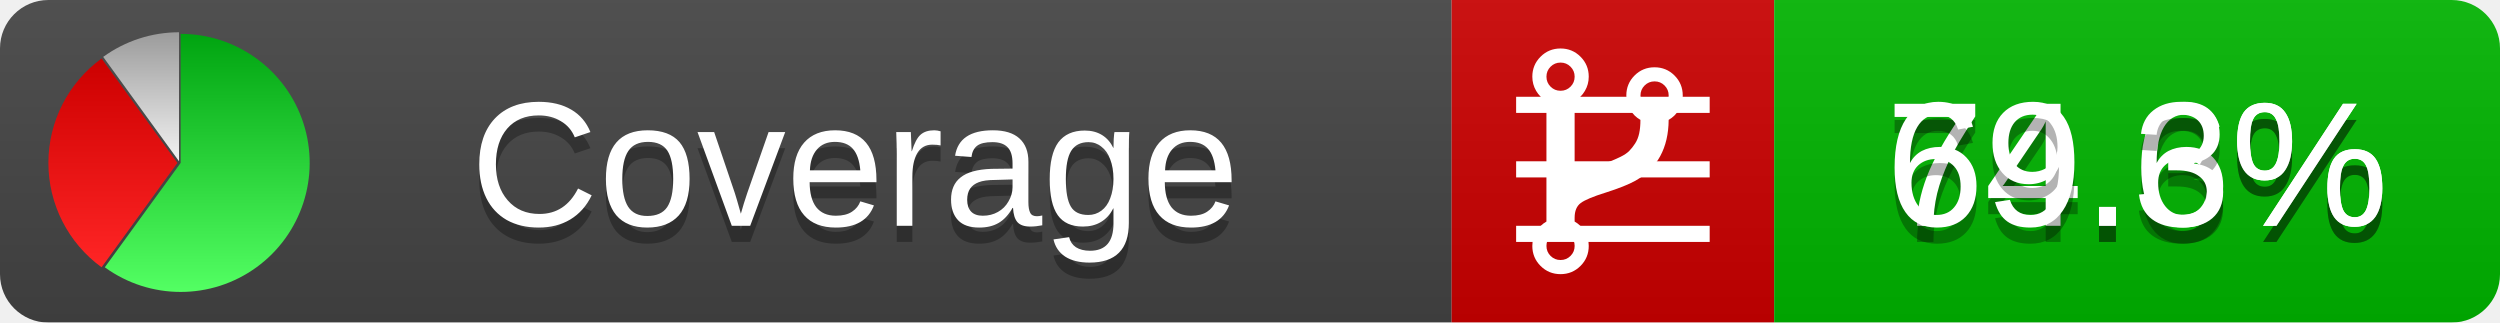
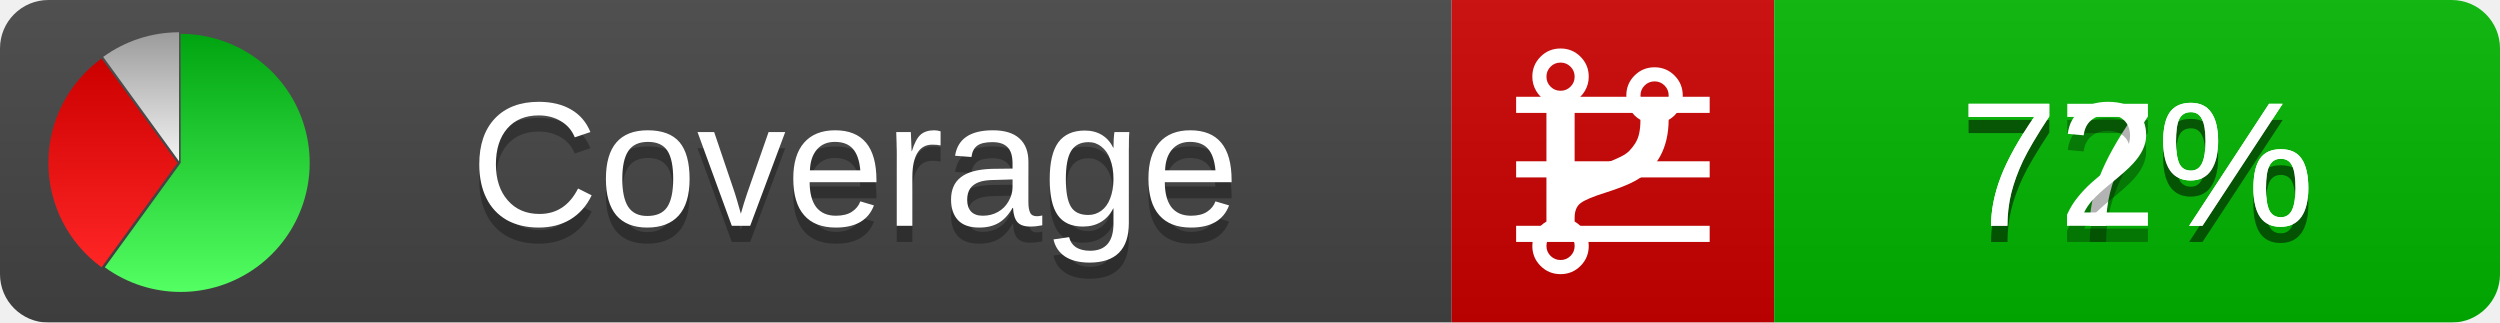
<svg xmlns="http://www.w3.org/2000/svg" xmlns:xlink="http://www.w3.org/1999/xlink" width="155" height="20">
  <style type="text/css">
          
            @keyframes fadeout {
              0 % { visibility: visible; opacity: 1; }
              40% { visibility: visible; opacity: 1; }
              50% { visibility: hidden; opacity: 0; }
              90% { visibility: hidden; opacity: 0; }
              100% { visibility: visible; opacity: 1; }
            }
            @keyframes fadein {
              0% { visibility: hidden; opacity: 0; }
              40% { visibility: hidden; opacity: 0; }
              50% { visibility: visible; opacity: 1; }
              90% { visibility: visible; opacity: 1; }
              100% { visibility: hidden; opacity: 0; }
            }
            .linecoverage {
                animation-duration: 10s;
                animation-name: fadeout;
                animation-iteration-count: infinite;
            }
            .branchcoverage {
                animation-duration: 10s;
                animation-name: fadein;
                animation-iteration-count: infinite;
            }
          
    </style>
  <defs>
    <linearGradient id="gradient" x2="0" y2="100%">
      <stop offset="0" stop-color="#bbb" stop-opacity=".1" />
      <stop offset="1" stop-opacity=".1" />
    </linearGradient>
    <linearGradient id="green" x2="0" y2="100%">
      <stop offset="0" stop-color="#00A410" />
      <stop offset="1" stop-color="#53FF63" />
    </linearGradient>
    <linearGradient id="red" x2="0" y2="100%">
      <stop offset="0" stop-color="#C00" />
      <stop offset="1" stop-color="#FF2525" />
    </linearGradient>
    <linearGradient id="gray" x2="0" y2="100%">
      <stop offset="0" stop-color="#9B9B9B" />
      <stop offset="1" stop-color="#F3F3F3" />
    </linearGradient>
    <mask id="mask">
      <rect width="155" height="20" rx="3" fill="#fff" />
    </mask>
    <g id="icon">
      <path style="fill:url(#green);" d="M205,202.5 l0,-200 a200,200 0 1,1 -117.558,361.803 z" />
      <path style="fill:url(#red);" d="M200,202.5 l-117.558,161.803 a200,200 0 0,1 0,-323.607 z" />
      <path style="fill:url(#gray);" d="M202.5,200 l-117.558,-161.803 a200,200 0 0,1 117.558,-38.196 z" />
    </g>
  </defs>
  <g mask="url(#mask)">
    <rect x="0" y="0" width="90" height="20" fill="#444" />
    <rect x="90" y="0" width="20" height="20" fill="#c00" />
    <rect x="110" y="0" width="45" height="20" fill="#00B600" />
    <rect x="0" y="0" width="155" height="20" fill="url(#gradient)" />
  </g>
  <g>
    <path class="linecoverage" stroke="#fff" d="M94 6.5 h12 M94 10.5 h12 M94 14.5 h12" />
    <path class="branchcoverage" fill="#fff" d="m 97.628,15.247 q 0,-0.364 -0.255,-0.619 -0.255,-0.255 -0.619,-0.255 -0.364,0 -0.619,0.255 -0.255,0.255 -0.255,0.619 0,0.364 0.255,0.619 0.255,0.255 0.619,0.255 0.364,0 0.619,-0.255 0.255,-0.255 0.255,-0.619 z m 0,-10.493 q 0,-0.364 -0.255,-0.619 -0.255,-0.255 -0.619,-0.255 -0.364,0 -0.619,0.255 -0.255,0.255 -0.255,0.619 0,0.364 0.255,0.619 0.255,0.255 0.619,0.255 0.364,0 0.619,-0.255 0.255,-0.255 0.255,-0.619 z m 5.83,1.166 q 0,-0.364 -0.255,-0.619 -0.255,-0.255 -0.619,-0.255 -0.364,0 -0.619,0.255 -0.255,0.255 -0.255,0.619 0,0.364 0.255,0.619 0.255,0.255 0.619,0.255 0.364,0 0.619,-0.255 0.255,-0.255 0.255,-0.619 z m 0.874,0 q 0,0.474 -0.237,0.879 -0.237,0.405 -0.638,0.633 -0.018,2.614 -2.059,3.771 -0.619,0.346 -1.849,0.738 -1.166,0.364 -1.544,0.647 -0.378,0.282 -0.378,0.911 l 0,0.237 q 0.401,0.228 0.638,0.633 0.237,0.405 0.237,0.879 0,0.729 -0.51,1.239 -0.51,0.51 -1.239,0.51 -0.729,0 -1.239,-0.51 -0.51,-0.51 -0.51,-1.239 0,-0.474 0.237,-0.879 0.237,-0.405 0.638,-0.633 l 0,-7.469 q -0.401,-0.228 -0.638,-0.633 -0.237,-0.405 -0.237,-0.879 0,-0.729 0.51,-1.239 0.51,-0.51 1.239,-0.51 0.729,0 1.239,0.51 0.51,0.51 0.51,1.239 0,0.474 -0.237,0.879 -0.237,0.405 -0.638,0.633 l 0,4.527 q 0.492,-0.237 1.403,-0.519 0.501,-0.155 0.797,-0.269 0.296,-0.114 0.642,-0.282 0.346,-0.169 0.537,-0.36 0.191,-0.191 0.369,-0.465 0.178,-0.273 0.255,-0.633 0.077,-0.36 0.077,-0.833 -0.401,-0.228 -0.638,-0.633 -0.237,-0.405 -0.237,-0.879 0,-0.729 0.51,-1.239 0.51,-0.51 1.239,-0.51 0.729,0 1.239,0.51 0.51,0.51 0.51,1.239 z" />
  </g>
  <g fill="#fff" text-anchor="middle" font-family="Verdana,Arial,Geneva,sans-serif" font-size="11">
    <a xlink:href="https://github.com/danielpalme/ReportGenerator" target="_top">
      <use xlink:href="#icon" transform="translate(3,2) scale(.04)" />
    </a>
    <text x="53" y="15" fill="#010101" fill-opacity=".3">Coverage</text>
    <text x="53" y="14" fill="#fff">Coverage</text>
-     <text class="linecoverage" x="132.5" y="15" fill="#010101" fill-opacity=".3">74.6%</text>
-     <text class="linecoverage" x="132.5" y="14">74.6%</text>
-     <text class="branchcoverage" x="132.5" y="15" fill="#010101" fill-opacity=".3">69.3%</text>
-     <text class="branchcoverage" x="132.5" y="14">69.3%</text>
+     <text class="linecoverage" x="132.5" y="15" fill="#010101" fill-opacity=".3">77%</text>
+     <text class="linecoverage" x="132.5" y="14">77%</text>
+     <text class="branchcoverage" x="132.5" y="15" fill="#010101" fill-opacity=".3">72%</text>
+     <text class="branchcoverage" x="132.5" y="14">72%</text>
  </g>
  <g>
    <rect class="linecoverage" x="90" y="0" width="65" height="20" fill-opacity="0" />
    <rect class="branchcoverage" x="90" y="0" width="65" height="20" fill-opacity="0" />
  </g>
</svg>
